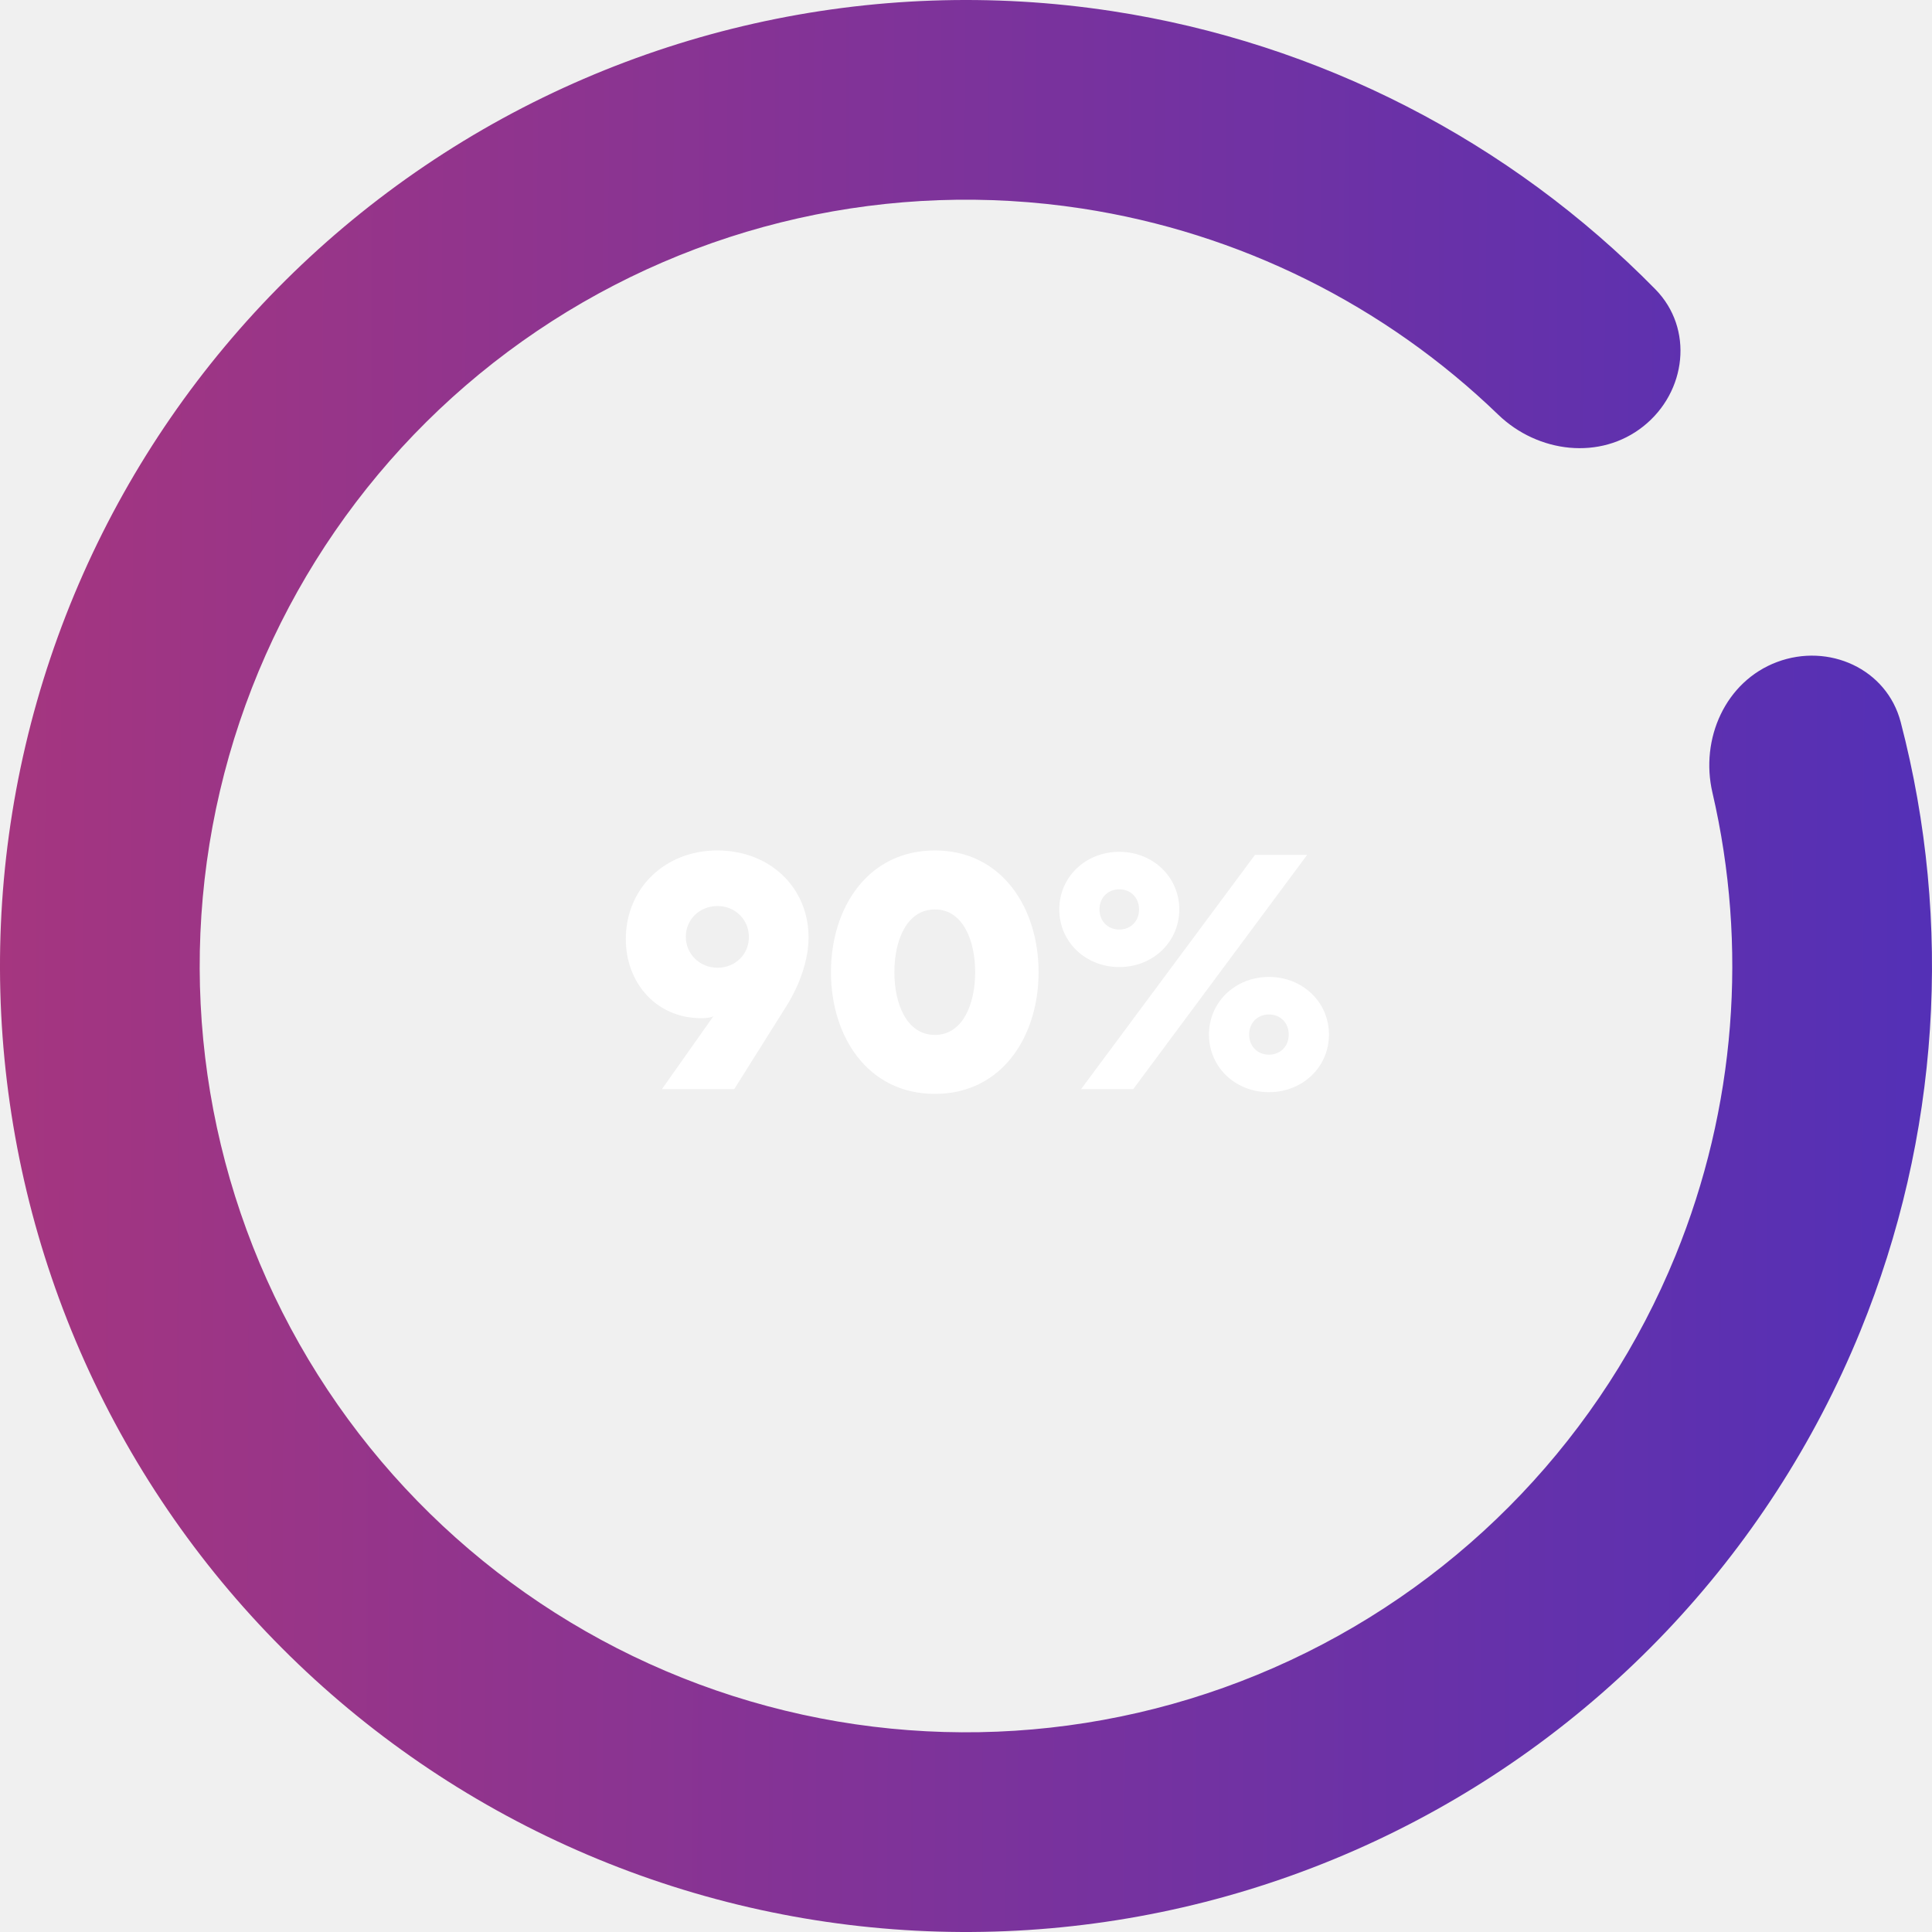
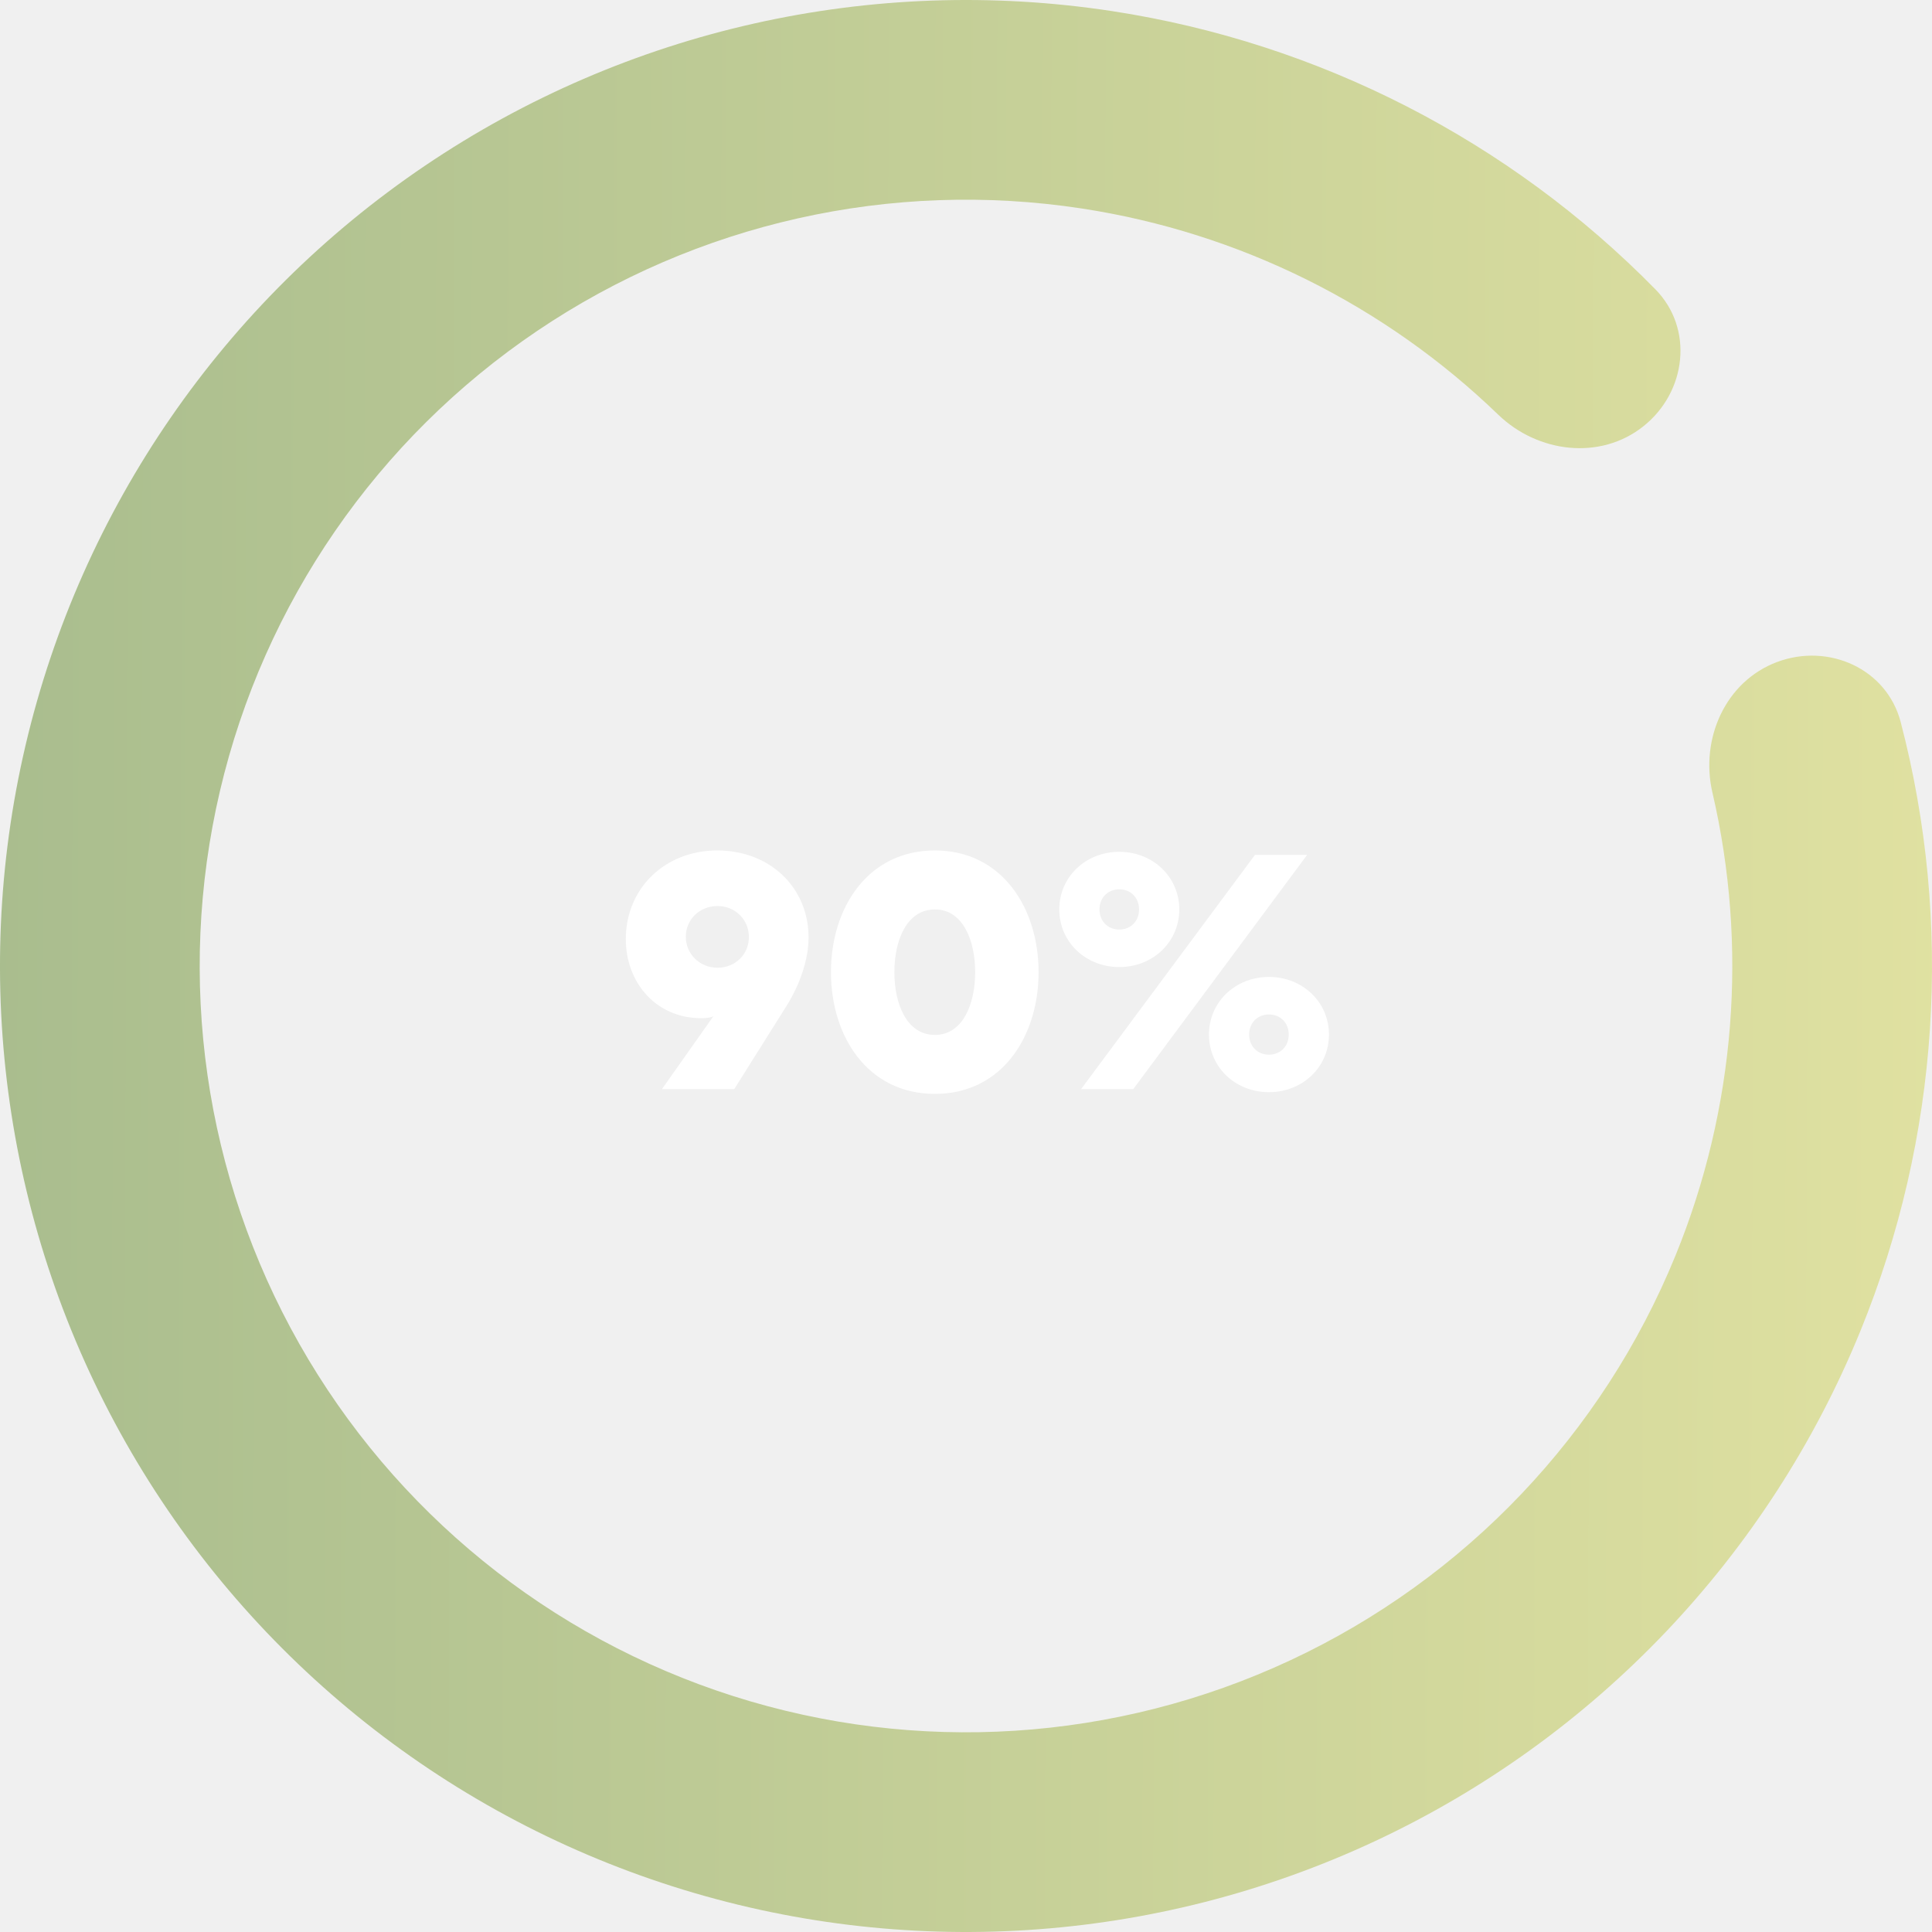
<svg xmlns="http://www.w3.org/2000/svg" width="204" height="204" viewBox="0 0 204 204" fill="none">
  <path d="M187.639 69.902C193.092 67.859 199.226 70.614 200.696 76.248C206.238 97.486 204.802 120.051 196.436 140.546C186.737 164.31 168.435 183.543 145.182 194.409C121.928 205.275 95.433 206.975 70.982 199.169C46.531 191.364 25.921 174.628 13.264 152.299C0.607 129.97 -3.166 103.69 2.696 78.702C8.559 53.713 23.627 31.854 44.894 17.484C66.161 3.114 92.064 -2.709 117.435 1.175C139.317 4.524 159.415 14.883 174.791 30.547C178.869 34.702 178.083 41.38 173.529 45.009C168.975 48.637 162.385 47.827 158.195 43.783C146.212 32.215 130.877 24.564 114.244 22.018C94.118 18.937 73.57 23.557 56.699 34.956C39.829 46.355 27.876 63.696 23.225 83.518C18.574 103.34 21.568 124.188 31.608 141.901C41.649 159.614 57.998 172.89 77.394 179.082C96.791 185.274 117.809 183.925 136.255 175.305C154.701 166.686 169.219 151.429 176.914 132.578C183.273 116.999 184.584 99.912 180.815 83.688C179.497 78.016 182.187 71.946 187.639 69.902Z" fill="url(#paint0_linear_16_349)" />
  <path d="M66.08 99.16C66.08 103.804 69.32 107.512 74.036 107.512C74.648 107.512 75.08 107.44 75.332 107.296L69.896 115H77.528L83.072 106.18C84.476 103.912 85.376 101.32 85.376 98.98C85.376 93.724 81.308 89.8 75.728 89.8C70.256 89.8 66.08 93.76 66.08 99.16ZM72.416 98.908C72.416 97.072 73.892 95.668 75.764 95.668C77.636 95.668 79.076 97.108 79.076 98.944C79.076 100.78 77.636 102.184 75.764 102.184C73.892 102.184 72.416 100.744 72.416 98.908ZM109.665 102.652C109.665 95.848 105.777 89.8 98.721 89.8C91.629 89.8 87.741 95.848 87.741 102.652C87.741 109.456 91.629 115.504 98.721 115.504C105.777 115.504 109.665 109.456 109.665 102.652ZM102.969 102.652C102.969 106 101.673 109.276 98.721 109.276C95.733 109.276 94.437 106 94.437 102.652C94.437 99.304 95.733 96.028 98.721 96.028C101.673 96.028 102.969 99.304 102.969 102.652ZM124.521 96.028C124.521 92.608 121.749 89.944 118.185 89.944C114.621 89.944 111.849 92.608 111.849 96.028C111.849 99.448 114.621 102.112 118.185 102.112C121.749 102.112 124.521 99.448 124.521 96.028ZM120.273 96.028C120.273 97.288 119.373 98.152 118.185 98.152C116.997 98.152 116.097 97.288 116.097 96.028C116.097 94.768 116.997 93.904 118.185 93.904C119.373 93.904 120.273 94.768 120.273 96.028ZM138.021 90.268H132.513L114.153 115H119.661L138.021 90.268ZM127.653 109.24C127.653 112.66 130.425 115.324 133.989 115.324C137.553 115.324 140.325 112.66 140.325 109.24C140.325 105.82 137.553 103.156 133.989 103.156C130.425 103.156 127.653 105.82 127.653 109.24ZM131.901 109.24C131.901 107.98 132.801 107.116 133.989 107.116C135.177 107.116 136.077 107.98 136.077 109.24C136.077 110.5 135.177 111.364 133.989 111.364C132.801 111.364 131.901 110.5 131.901 109.24Z" fill="white" />
  <defs>
    <linearGradient id="paint0_linear_16_349" x1="-12.435" y1="91.215" x2="228.124" y2="92.098" gradientUnits="userSpaceOnUse">
-       <stop stop-color="#AA367C" />
-       <stop offset="1" stop-color="#4A2FBD" />
+       <stop stop-color="rgb(166, 187, 141)" />
+       <stop offset="1" stop-color="rgb(230, 229, 163)" />
    </linearGradient>
  </defs>
</svg>
